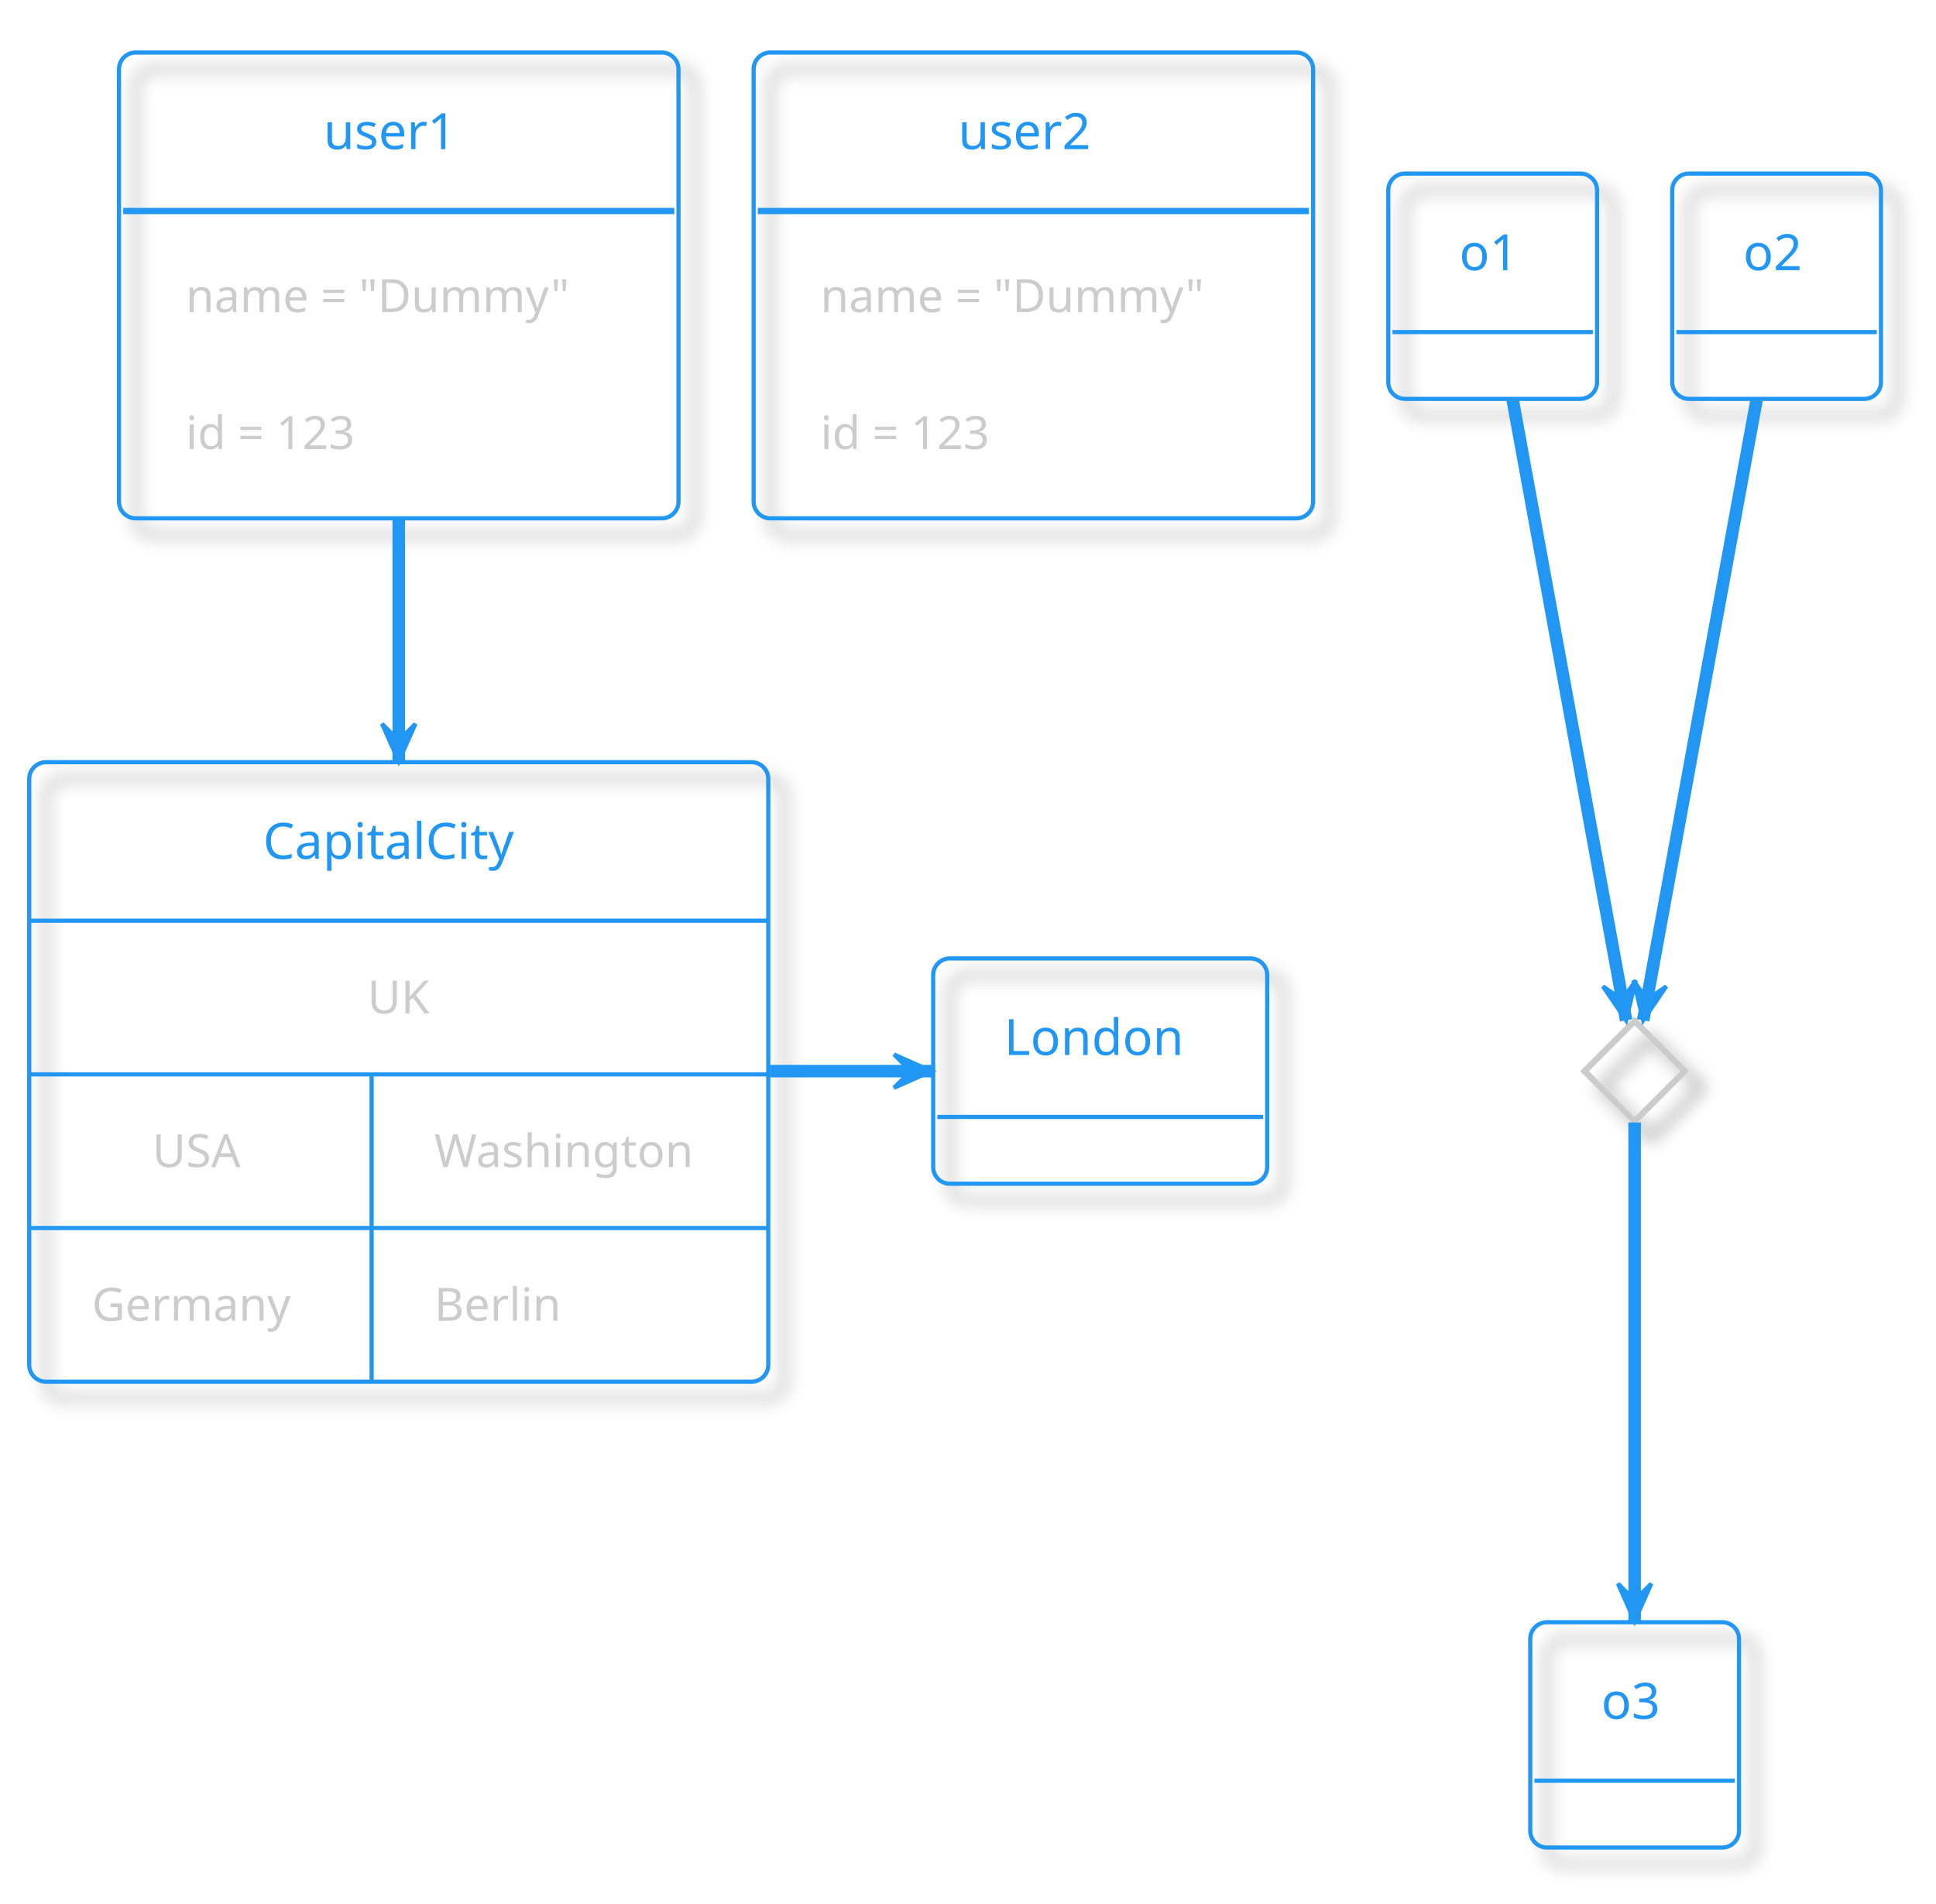
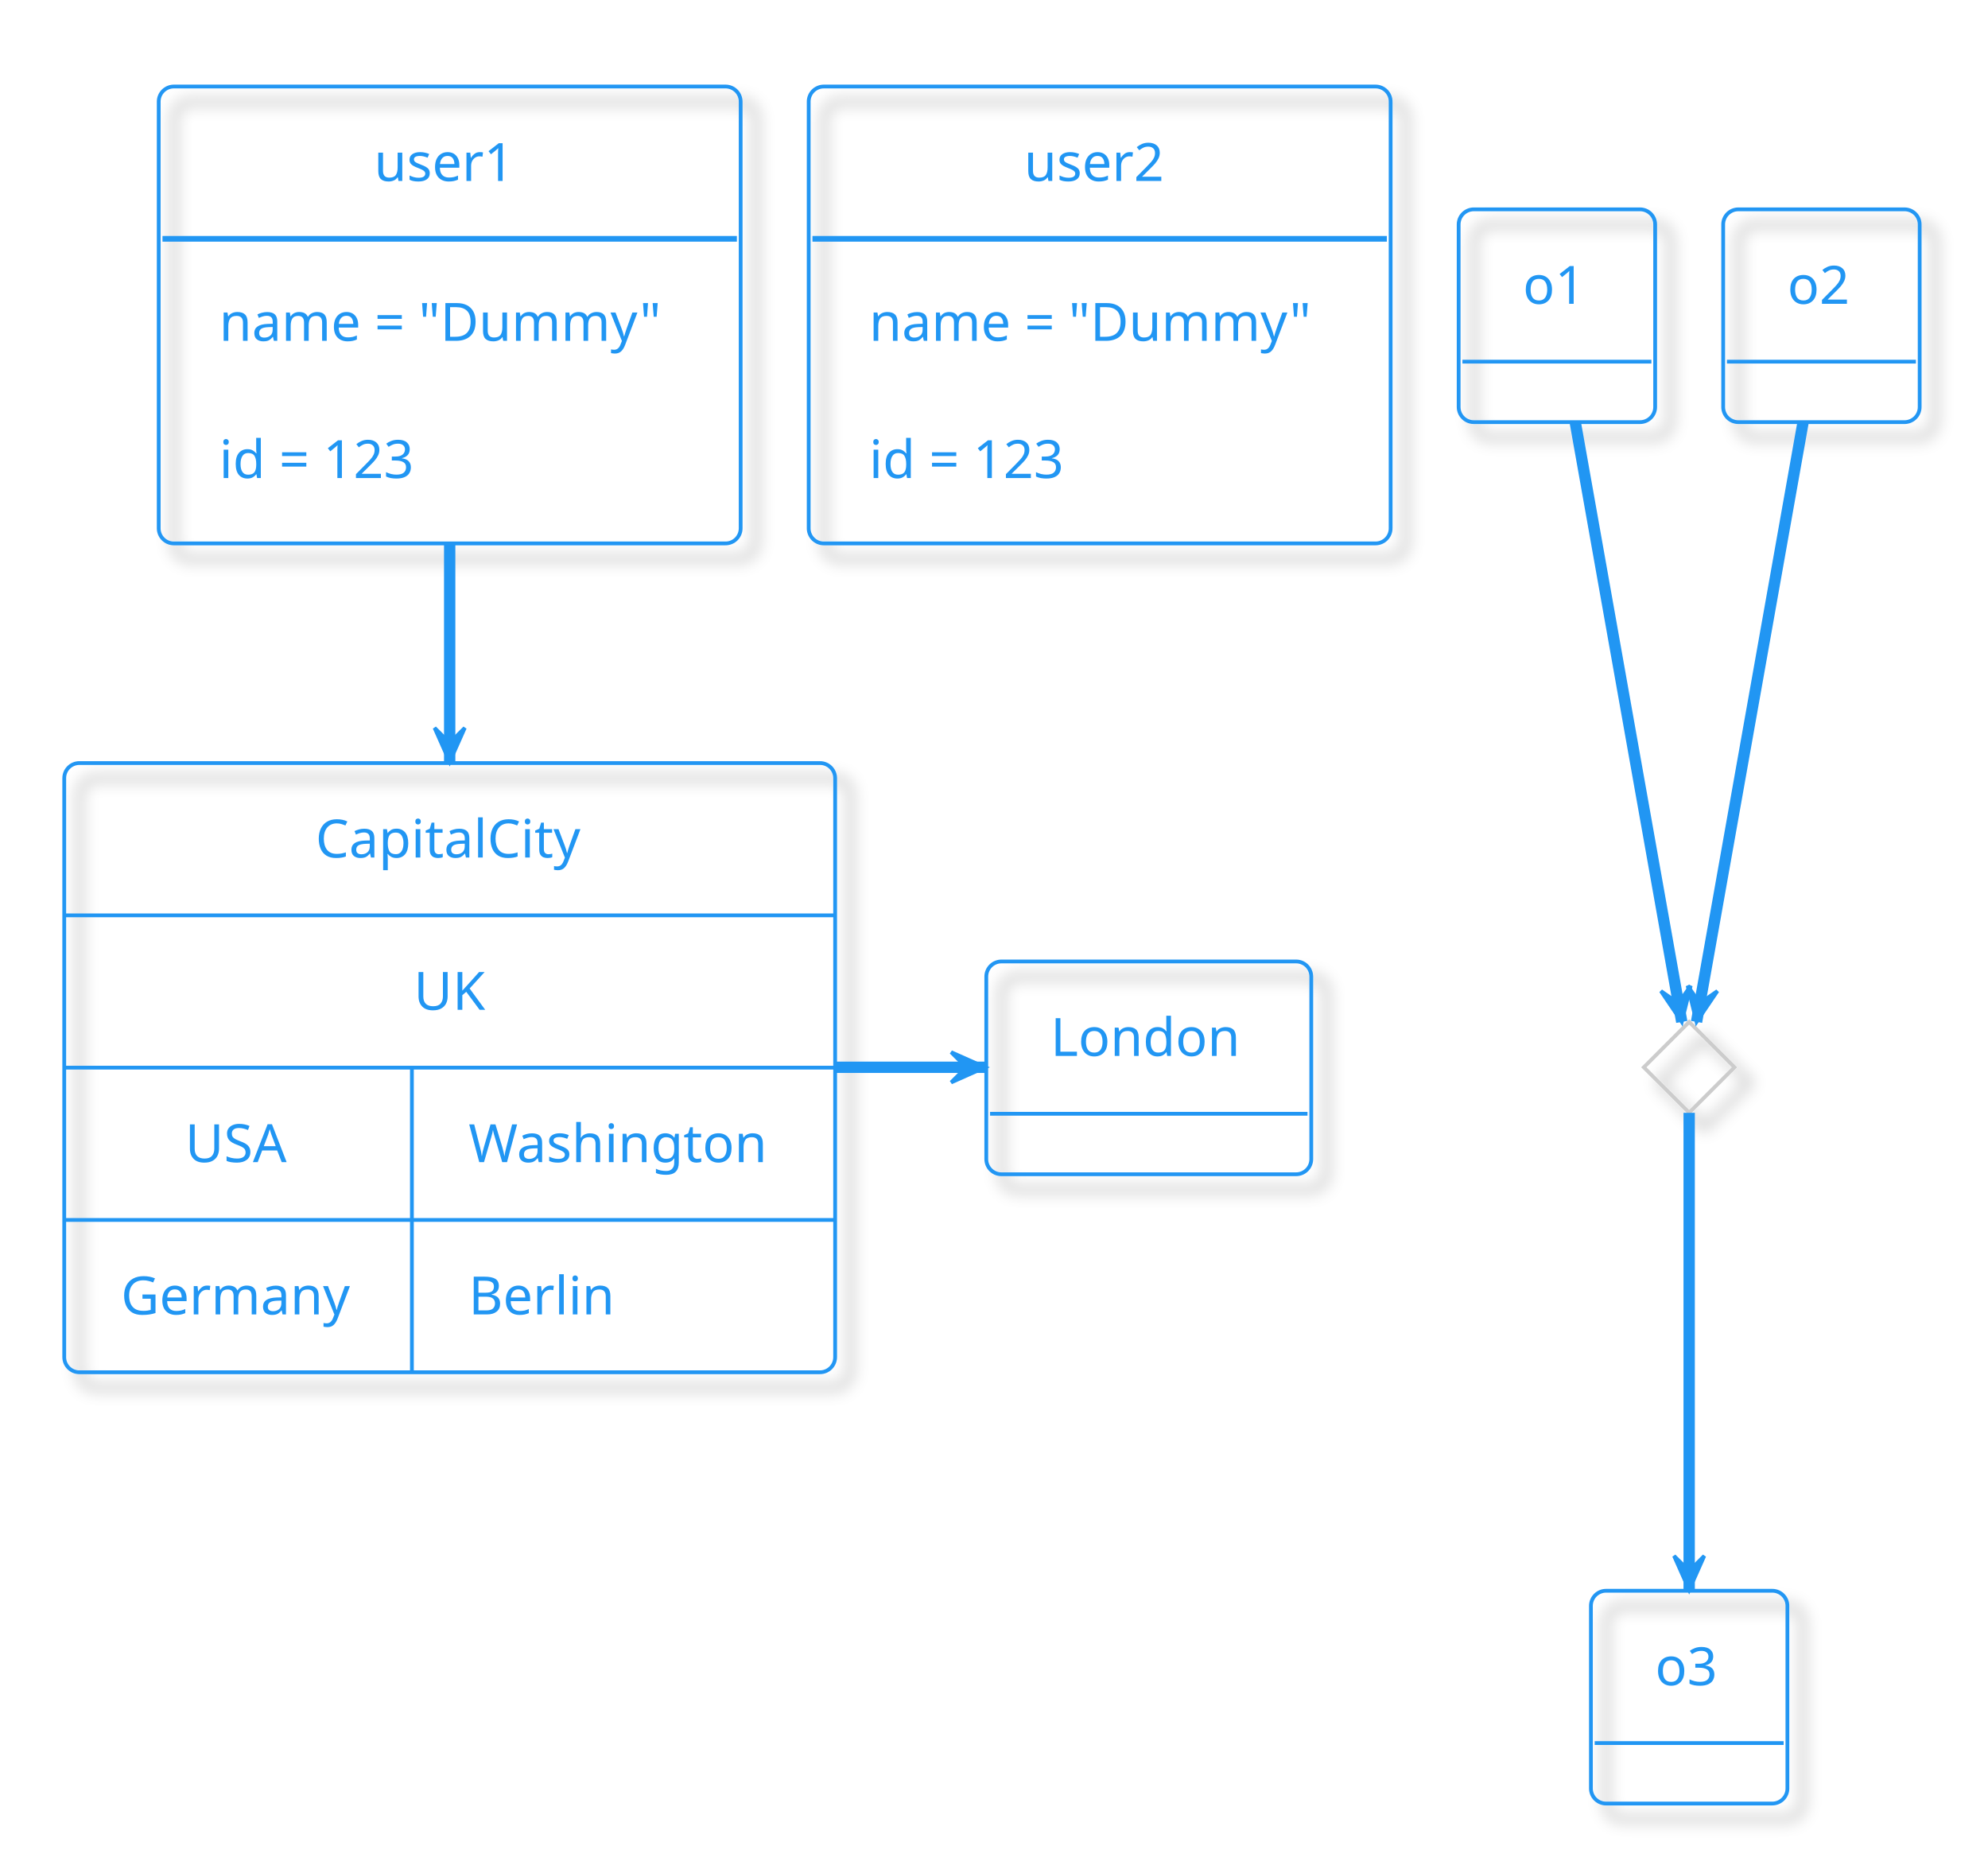
- <svg xmlns="http://www.w3.org/2000/svg" contentScriptType="application/ecmascript" contentStyleType="text/css" height="475px" preserveAspectRatio="none" style="width:483px;height:475px;background:#00000000;" version="1.1" viewBox="0 0 483 475" width="483.333px" zoomAndPan="magnify">
+ <svg xmlns="http://www.w3.org/2000/svg" contentScriptType="application/ecmascript" contentStyleType="text/css" height="516.667px" preserveAspectRatio="none" style="width:548px;height:516px;background:#00000000;" version="1.1" viewBox="0 0 548 516" width="548.958px" zoomAndPan="magnify">
  <defs>
-     <filter height="300%" id="fu6cisn6jfa34" width="300%" x="-1" y="-1">
+     <filter height="300%" id="f9jhu84vyugg7" width="300%" x="-1" y="-1">
      <feGaussianBlur result="blurOut" stdDeviation="2.083" />
      <feColorMatrix in="blurOut" result="blurOut2" type="matrix" values="0 0 0 0 0 0 0 0 0 0 0 0 0 0 0 0 0 0 .4 0" />
      <feOffset dx="4.167" dy="4.167" in="blurOut2" result="blurOut3" />
      <feBlend in="SourceGraphic" in2="blurOut3" mode="normal" />
    </filter>
  </defs>
  <g>
-     <rect filter="url(#fu6cisn6jfa34)" height="116.227" rx="4.167" ry="4.167" style="stroke:#2196F3;stroke-width:1.042;fill:none;" width="139.583" x="29.688" y="13.102" />
-     <text fill="#2196F3" font-family="Verdana" font-size="12.5" lengthAdjust="spacing" textLength="37.5" x="80.729" y="37.205">user1</text>
-     <line style="stroke:#2196F3;stroke-width:1.562;" x1="30.729" x2="168.229" y1="52.653" y2="52.653" />
-     <text fill="#CCCCCC" font-family="Verdana" font-size="11.458" lengthAdjust="spacing" textLength="106.25" x="46.354" y="77.872">name = "Dummy"</text>
-     <text fill="#CCCCCC" font-family="Verdana" font-size="11.458" lengthAdjust="spacing" textLength="50" x="46.354" y="112.044">id = 123</text>
-     <rect filter="url(#fu6cisn6jfa34)" height="116.227" rx="4.167" ry="4.167" style="stroke:#2196F3;stroke-width:1.042;fill:none;" width="139.583" x="188.021" y="13.102" />
-     <text fill="#2196F3" font-family="Verdana" font-size="12.5" lengthAdjust="spacing" textLength="37.5" x="239.062" y="37.205">user2</text>
-     <line style="stroke:#2196F3;stroke-width:1.562;" x1="189.062" x2="326.562" y1="52.653" y2="52.653" />
-     <text fill="#CCCCCC" font-family="Verdana" font-size="11.458" lengthAdjust="spacing" textLength="106.25" x="204.688" y="77.872">name = "Dummy"</text>
-     <text fill="#CCCCCC" font-family="Verdana" font-size="11.458" lengthAdjust="spacing" textLength="50" x="204.688" y="112.044">id = 123</text>
-     <rect filter="url(#fu6cisn6jfa34)" height="56.217" rx="4.167" ry="4.167" style="stroke:#2196F3;stroke-width:1.042;fill:none;" width="52.083" x="346.354" y="43.31" />
-     <text fill="#2196F3" font-family="Verdana" font-size="12.5" lengthAdjust="spacing" textLength="16.667" x="364.062" y="67.413">o1</text>
-     <line style="stroke:#2196F3;stroke-width:1.042;" x1="347.396" x2="397.396" y1="82.861" y2="82.861" />
-     <rect filter="url(#fu6cisn6jfa34)" height="56.217" rx="4.167" ry="4.167" style="stroke:#2196F3;stroke-width:1.042;fill:none;" width="52.083" x="417.188" y="43.31" />
-     <text fill="#2196F3" font-family="Verdana" font-size="12.5" lengthAdjust="spacing" textLength="16.667" x="434.896" y="67.413">o2</text>
-     <line style="stroke:#2196F3;stroke-width:1.042;" x1="418.229" x2="468.229" y1="82.861" y2="82.861" />
-     <polygon filter="url(#fu6cisn6jfa34)" points="407.812,254.769,420.312,267.269,407.812,279.769,395.312,267.269,407.812,254.769" style="stroke:#CCCCCC;stroke-width:1.562;fill:none;" />
-     <rect filter="url(#fu6cisn6jfa34)" height="56.217" rx="4.167" ry="4.167" style="stroke:#2196F3;stroke-width:1.042;fill:none;" width="52.083" x="381.771" y="404.769" />
-     <text fill="#2196F3" font-family="Verdana" font-size="12.5" lengthAdjust="spacing" textLength="16.667" x="399.479" y="428.872">o3</text>
-     <line style="stroke:#2196F3;stroke-width:1.042;" x1="382.812" x2="432.812" y1="444.32" y2="444.32" />
-     <rect filter="url(#fu6cisn6jfa34)" height="56.217" rx="4.167" ry="4.167" style="stroke:#2196F3;stroke-width:1.042;fill:none;" width="83.333" x="232.812" y="239.144" />
-     <text fill="#2196F3" font-family="Verdana" font-size="12.5" lengthAdjust="spacing" textLength="47.917" x="250.521" y="263.247">London</text>
-     <line style="stroke:#2196F3;stroke-width:1.042;" x1="233.854" x2="315.104" y1="278.695" y2="278.695" />
-     <rect filter="url(#fu6cisn6jfa34)" height="154.565" rx="4.167" ry="4.167" style="stroke:#2196F3;stroke-width:1.042;fill:none;" width="184.375" x="7.292" y="190.185" />
-     <text fill="#2196F3" font-family="Verdana" font-size="12.5" lengthAdjust="spacing" textLength="67.708" x="65.625" y="214.288">CapitalCity</text>
-     <line style="stroke:#2196F3;stroke-width:1.042;" x1="7.292" x2="191.667" y1="229.736" y2="229.736" />
-     <text fill="#CCCCCC" font-family="Verdana" font-size="11.458" lengthAdjust="spacing" textLength="15.625" x="91.667" y="252.872">UK</text>
-     <line style="stroke:#2196F3;stroke-width:1.042;" x1="7.292" x2="191.667" y1="268.075" y2="268.075" />
-     <text fill="#CCCCCC" font-family="Verdana" font-size="11.458" lengthAdjust="spacing" textLength="23.958" x="38.021" y="291.21">USA</text>
-     <text fill="#CCCCCC" font-family="Verdana" font-size="11.458" lengthAdjust="spacing" textLength="67.708" x="108.333" y="291.21">Washington</text>
-     <line style="stroke:#2196F3;stroke-width:1.042;" x1="92.708" x2="92.708" y1="268.075" y2="306.413" />
-     <line style="stroke:#2196F3;stroke-width:1.042;" x1="7.292" x2="191.667" y1="306.413" y2="306.413" />
-     <text fill="#CCCCCC" font-family="Verdana" font-size="11.458" lengthAdjust="spacing" textLength="54.167" x="22.917" y="329.549">Germany</text>
-     <text fill="#CCCCCC" font-family="Verdana" font-size="11.458" lengthAdjust="spacing" textLength="34.375" x="108.333" y="329.549">Berlin</text>
-     <line style="stroke:#2196F3;stroke-width:1.042;" x1="92.708" x2="92.708" y1="306.413" y2="344.751" />
-     <path d="M377.395,99.826 C385.251,142.802 400.16,224.362 405.684,254.582 " fill="none" style="stroke:#2196F3;stroke-width:3.125;" />
-     <polygon fill="#2196F3" points="405.684,254.582,408.097,244.611,404.747,249.458,399.899,246.109,405.684,254.582" style="stroke:#2196F3;stroke-width:1.042;" />
-     <path d="M438.23,99.826 C430.374,142.802 415.465,224.362 409.941,254.582 " fill="none" style="stroke:#2196F3;stroke-width:3.125;" />
-     <polygon fill="#2196F3" points="409.941,254.582,415.726,246.109,410.878,249.458,407.528,244.611,409.941,254.582" style="stroke:#2196F3;stroke-width:1.042;" />
-     <path d="M407.812,280.072 C407.812,305.926 407.812,368.278 407.812,404.511 " fill="none" style="stroke:#2196F3;stroke-width:3.125;" />
-     <polygon fill="#2196F3" points="407.812,404.511,411.979,395.136,407.812,399.302,403.646,395.136,407.812,404.511" style="stroke:#2196F3;stroke-width:1.042;" />
-     <path d="M192.103,267.269 C206.205,267.269 220.129,267.269 232.402,267.269 " fill="none" style="stroke:#2196F3;stroke-width:3.125;" />
-     <polygon fill="#2196F3" points="232.402,267.269,223.027,263.102,227.194,267.269,223.027,271.435,232.402,267.269" style="stroke:#2196F3;stroke-width:1.042;" />
-     <path d="M99.479,129.822 C99.479,148.68 99.479,169.951 99.479,189.986 " fill="none" style="stroke:#2196F3;stroke-width:3.125;" />
-     <polygon fill="#2196F3" points="99.479,189.986,103.646,180.611,99.479,184.778,95.312,180.611,99.479,189.986" style="stroke:#2196F3;stroke-width:1.042;" />
+     <rect filter="url(#f9jhu84vyugg7)" height="125.928" rx="4.167" ry="4.167" style="stroke:#2196F3;stroke-width:1.042;fill:none;" width="160.417" x="43.75" y="23.844" />
+     <text fill="#2196F3" font-family="&quot;Verdana&quot;" font-size="14.583" lengthAdjust="spacing" textLength="41.667" x="103.125" y="49.881">user1</text>
+     <line style="stroke:#2196F3;stroke-width:1.562;" x1="44.792" x2="203.125" y1="65.82" y2="65.82" />
+     <text fill="#2196F3" font-family="&quot;Verdana&quot;" font-size="14.583" lengthAdjust="spacing" textLength="127.083" x="60.417" y="93.94">name = "Dummy"</text>
+     <text fill="#2196F3" font-family="&quot;Verdana&quot;" font-size="14.583" lengthAdjust="spacing" textLength="61.458" x="60.417" y="131.75">id = 123</text>
+     <rect filter="url(#f9jhu84vyugg7)" height="125.928" rx="4.167" ry="4.167" style="stroke:#2196F3;stroke-width:1.042;fill:none;" width="160.417" x="222.917" y="23.844" />
+     <text fill="#2196F3" font-family="&quot;Verdana&quot;" font-size="14.583" lengthAdjust="spacing" textLength="41.667" x="282.292" y="49.881">user2</text>
+     <line style="stroke:#2196F3;stroke-width:1.562;" x1="223.958" x2="382.292" y1="65.82" y2="65.82" />
+     <text fill="#2196F3" font-family="&quot;Verdana&quot;" font-size="14.583" lengthAdjust="spacing" textLength="127.083" x="239.583" y="93.94">name = "Dummy"</text>
+     <text fill="#2196F3" font-family="&quot;Verdana&quot;" font-size="14.583" lengthAdjust="spacing" textLength="61.458" x="239.583" y="131.75">id = 123</text>
+     <rect filter="url(#f9jhu84vyugg7)" height="58.643" rx="4.167" ry="4.167" style="stroke:#2196F3;stroke-width:1.042;fill:none;" width="54.167" x="402.083" y="57.699" />
+     <text fill="#2196F3" font-family="&quot;Verdana&quot;" font-size="14.583" lengthAdjust="spacing" textLength="18.75" x="419.792" y="83.735">o1</text>
+     <line style="stroke:#2196F3;stroke-width:1.042;" x1="403.125" x2="455.208" y1="99.674" y2="99.674" />
+     <rect filter="url(#f9jhu84vyugg7)" height="58.643" rx="4.167" ry="4.167" style="stroke:#2196F3;stroke-width:1.042;fill:none;" width="54.167" x="475" y="57.699" />
+     <text fill="#2196F3" font-family="&quot;Verdana&quot;" font-size="14.583" lengthAdjust="spacing" textLength="18.75" x="492.708" y="83.735">o2</text>
+     <line style="stroke:#2196F3;stroke-width:1.042;" x1="476.042" x2="528.125" y1="99.674" y2="99.674" />
+     <polygon filter="url(#f9jhu84vyugg7)" points="465.625,281.657,478.125,294.157,465.625,306.657,453.125,294.157,465.625,281.657" style="stroke:#CCCCCC;stroke-width:1.042;fill:none;" />
+     <rect filter="url(#f9jhu84vyugg7)" height="58.643" rx="4.167" ry="4.167" style="stroke:#2196F3;stroke-width:1.042;fill:none;" width="54.167" x="438.542" y="438.428" />
+     <text fill="#2196F3" font-family="&quot;Verdana&quot;" font-size="14.583" lengthAdjust="spacing" textLength="18.75" x="456.25" y="464.464">o3</text>
+     <line style="stroke:#2196F3;stroke-width:1.042;" x1="439.583" x2="491.667" y1="480.404" y2="480.404" />
+     <rect filter="url(#f9jhu84vyugg7)" height="58.643" rx="4.167" ry="4.167" style="stroke:#2196F3;stroke-width:1.042;fill:none;" width="89.583" x="271.875" y="264.99" />
+     <text fill="#2196F3" font-family="&quot;Verdana&quot;" font-size="14.583" lengthAdjust="spacing" textLength="54.167" x="289.583" y="291.027">London</text>
+     <line style="stroke:#2196F3;stroke-width:1.042;" x1="272.917" x2="360.417" y1="306.966" y2="306.966" />
+     <rect filter="url(#f9jhu84vyugg7)" height="167.904" rx="4.167" ry="4.167" style="stroke:#2196F3;stroke-width:1.042;fill:none;" width="212.5" x="17.708" y="210.303" />
+     <text fill="#2196F3" font-family="&quot;Verdana&quot;" font-size="14.583" lengthAdjust="spacing" textLength="73.958" x="86.979" y="236.339">CapitalCity</text>
+     <line style="stroke:#2196F3;stroke-width:1.042;" x1="17.708" x2="230.208" y1="252.279" y2="252.279" />
+     <text fill="#2196F3" font-family="&quot;Verdana&quot;" font-size="14.583" lengthAdjust="spacing" textLength="19.792" x="114.062" y="278.315">UK</text>
+     <line style="stroke:#2196F3;stroke-width:1.042;" x1="17.708" x2="230.208" y1="294.255" y2="294.255" />
+     <text fill="#2196F3" font-family="&quot;Verdana&quot;" font-size="14.583" lengthAdjust="spacing" textLength="29.167" x="51.042" y="320.291">USA</text>
+     <text fill="#2196F3" font-family="&quot;Verdana&quot;" font-size="14.583" lengthAdjust="spacing" textLength="85.417" x="129.167" y="320.291">Washington</text>
+     <line style="stroke:#2196F3;stroke-width:1.042;" x1="113.542" x2="113.542" y1="294.255" y2="336.231" />
+     <line style="stroke:#2196F3;stroke-width:1.042;" x1="17.708" x2="230.208" y1="336.231" y2="336.231" />
+     <text fill="#2196F3" font-family="&quot;Verdana&quot;" font-size="14.583" lengthAdjust="spacing" textLength="64.583" x="33.333" y="362.267">Germany</text>
+     <text fill="#2196F3" font-family="&quot;Verdana&quot;" font-size="14.583" lengthAdjust="spacing" textLength="40.625" x="129.167" y="362.267">Berlin</text>
+     <line style="stroke:#2196F3;stroke-width:1.042;" x1="113.542" x2="113.542" y1="336.231" y2="378.206" />
+     <path d="M434.236,116.44 C442.375,162.254 458.01,250.253 463.587,281.643 " fill="none" style="stroke:#2196F3;stroke-width:3.125;" />
+     <polygon fill="#2196F3" points="463.587,281.643,466.049,271.683,462.676,276.515,457.844,273.141,463.587,281.643" style="stroke:#2196F3;stroke-width:1.042;" />
+     <path d="M497.014,116.44 C488.875,162.254 473.24,250.253 467.663,281.643 " fill="none" style="stroke:#2196F3;stroke-width:3.125;" />
+     <polygon fill="#2196F3" points="467.663,281.643,473.406,273.141,468.574,276.515,465.201,271.683,467.663,281.643" style="stroke:#2196F3;stroke-width:1.042;" />
+     <path d="M465.625,306.708 C465.625,333.346 465.625,399.89 465.625,438.195 " fill="none" style="stroke:#2196F3;stroke-width:3.125;" />
+     <polygon fill="#2196F3" points="465.625,438.195,469.792,428.82,465.625,432.986,461.458,428.82,465.625,438.195" style="stroke:#2196F3;stroke-width:1.042;" />
+     <path d="M230.458,294.157 C244.908,294.157 259.05,294.157 271.565,294.157 " fill="none" style="stroke:#2196F3;stroke-width:3.125;" />
+     <polygon fill="#2196F3" points="271.565,294.157,262.19,289.99,266.357,294.157,262.19,298.324,271.565,294.157" style="stroke:#2196F3;stroke-width:1.042;" />
+     <path d="M123.958,150.033 C123.958,168.907 123.958,189.958 123.958,209.982 " fill="none" style="stroke:#2196F3;stroke-width:3.125;" />
+     <polygon fill="#2196F3" points="123.958,209.982,128.125,200.607,123.958,204.774,119.792,200.607,123.958,209.982" style="stroke:#2196F3;stroke-width:1.042;" />
  </g>
</svg>
